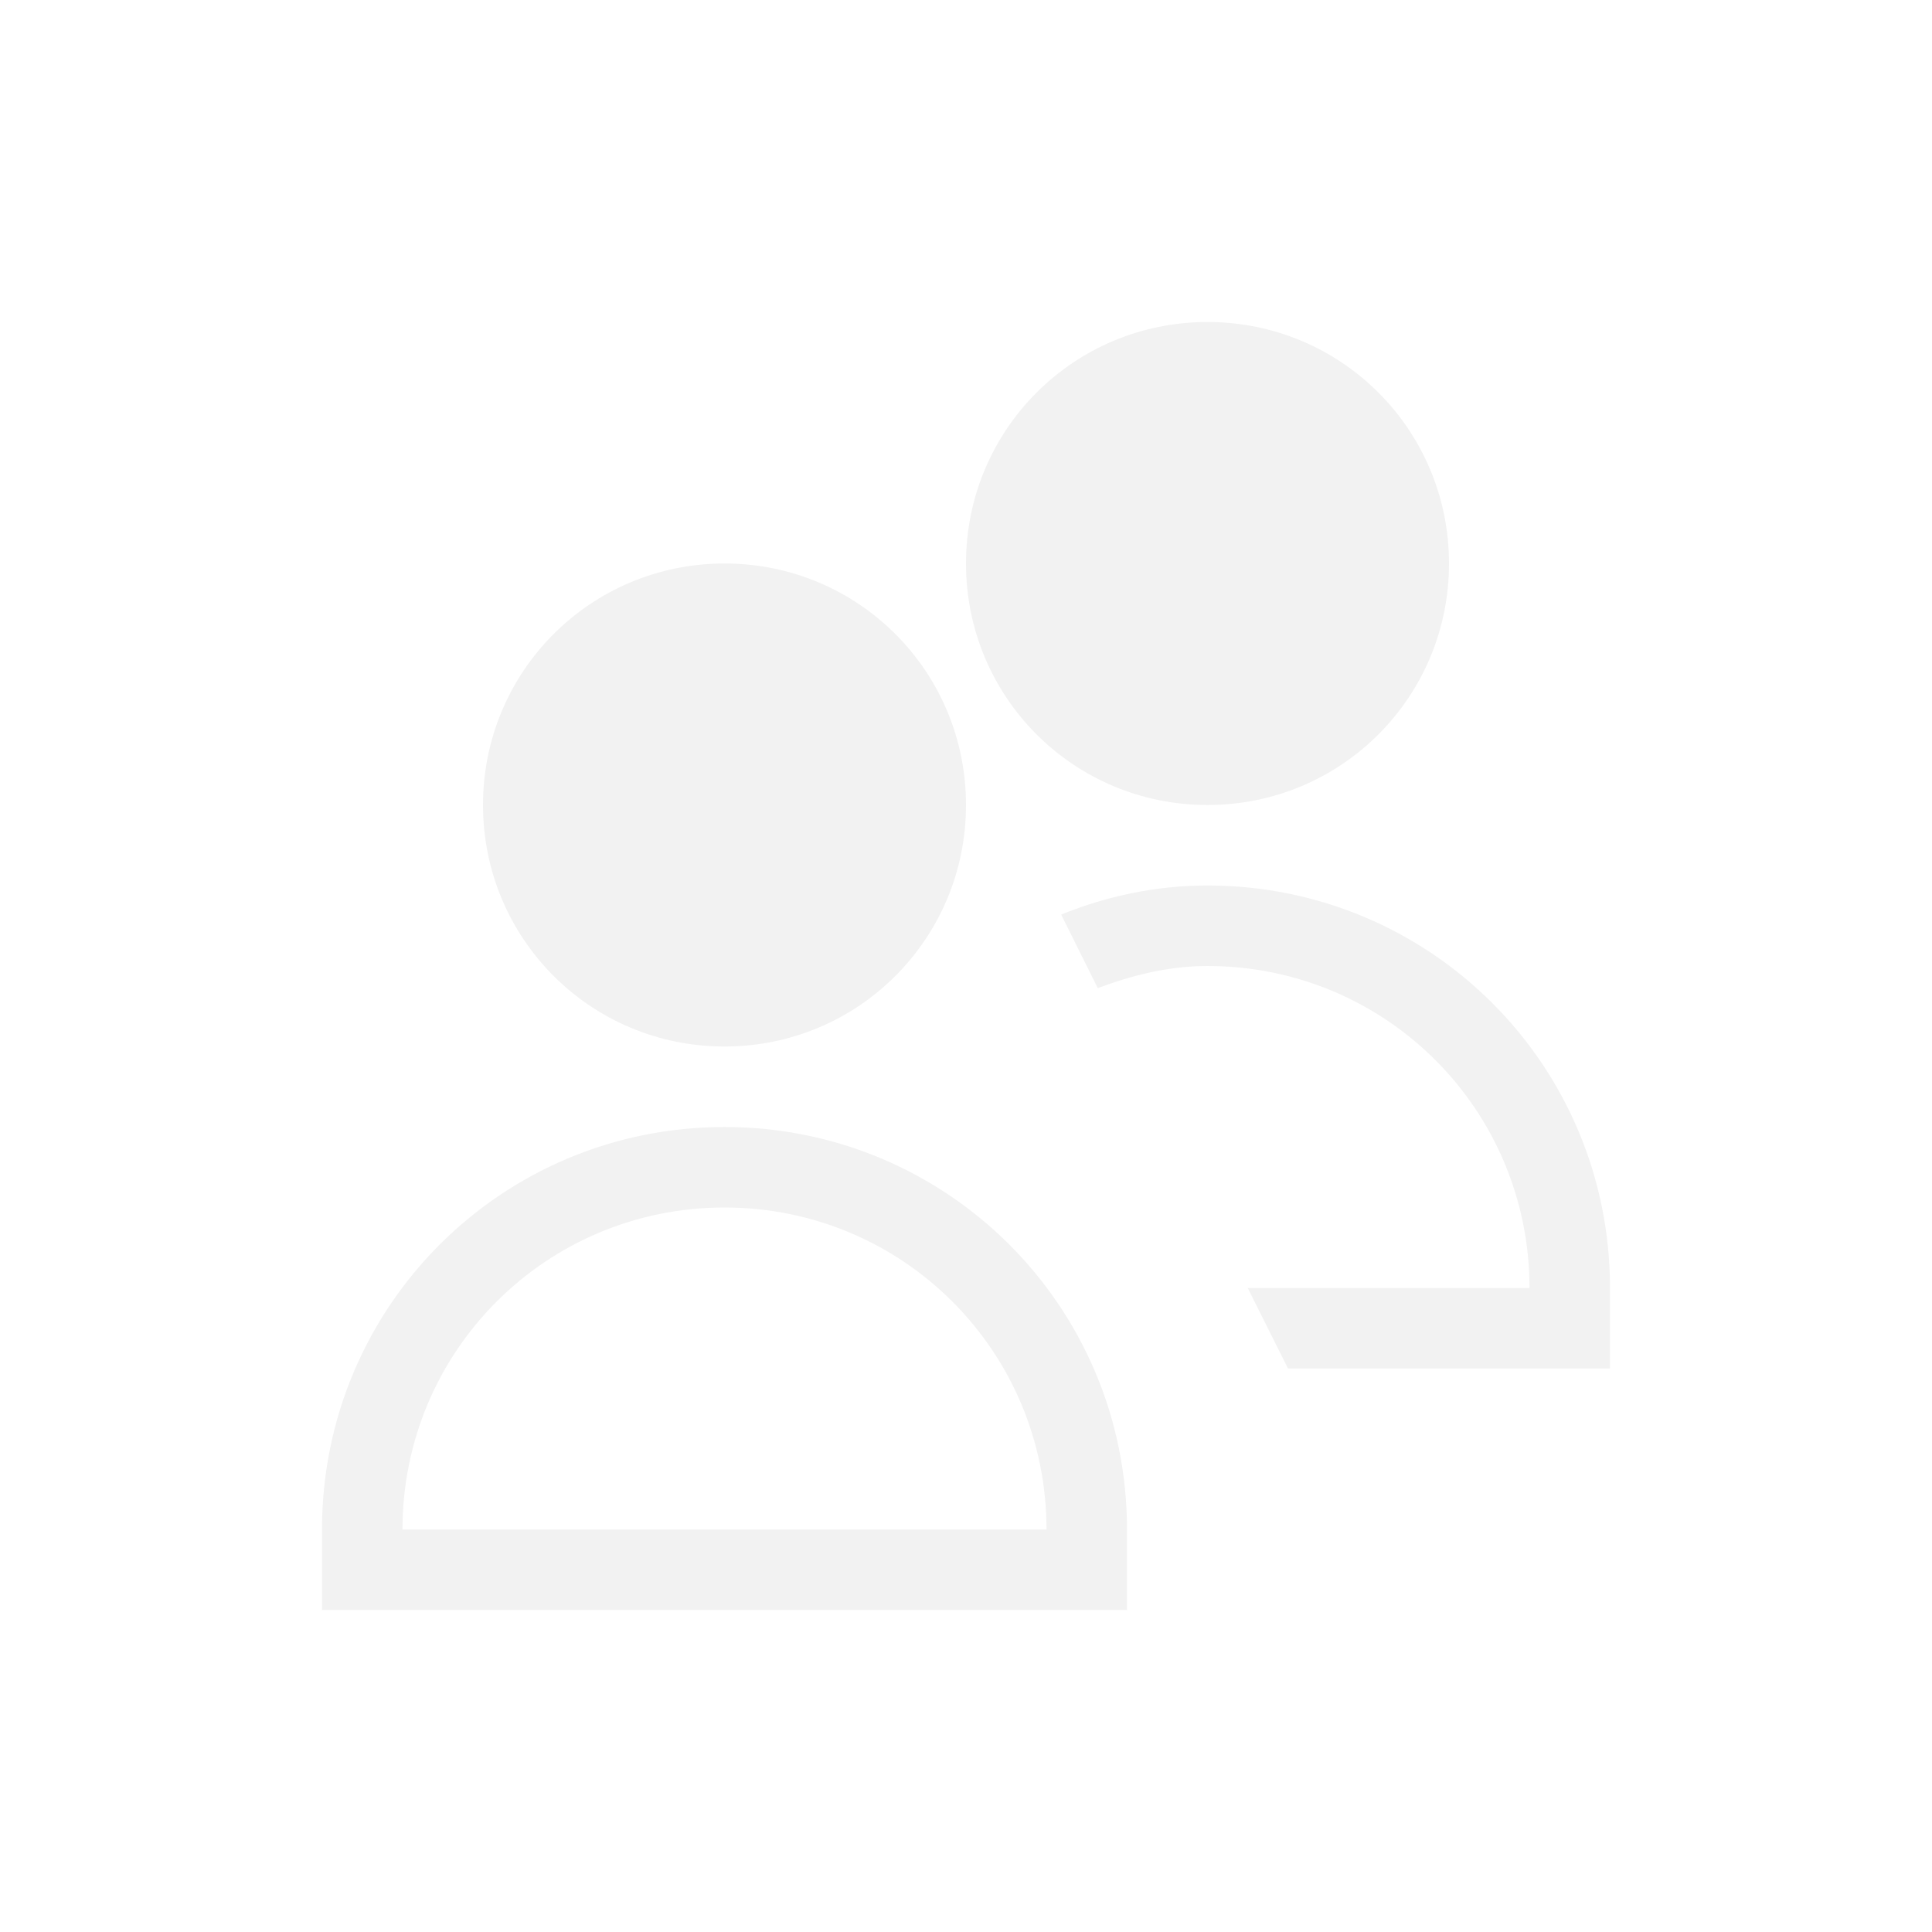
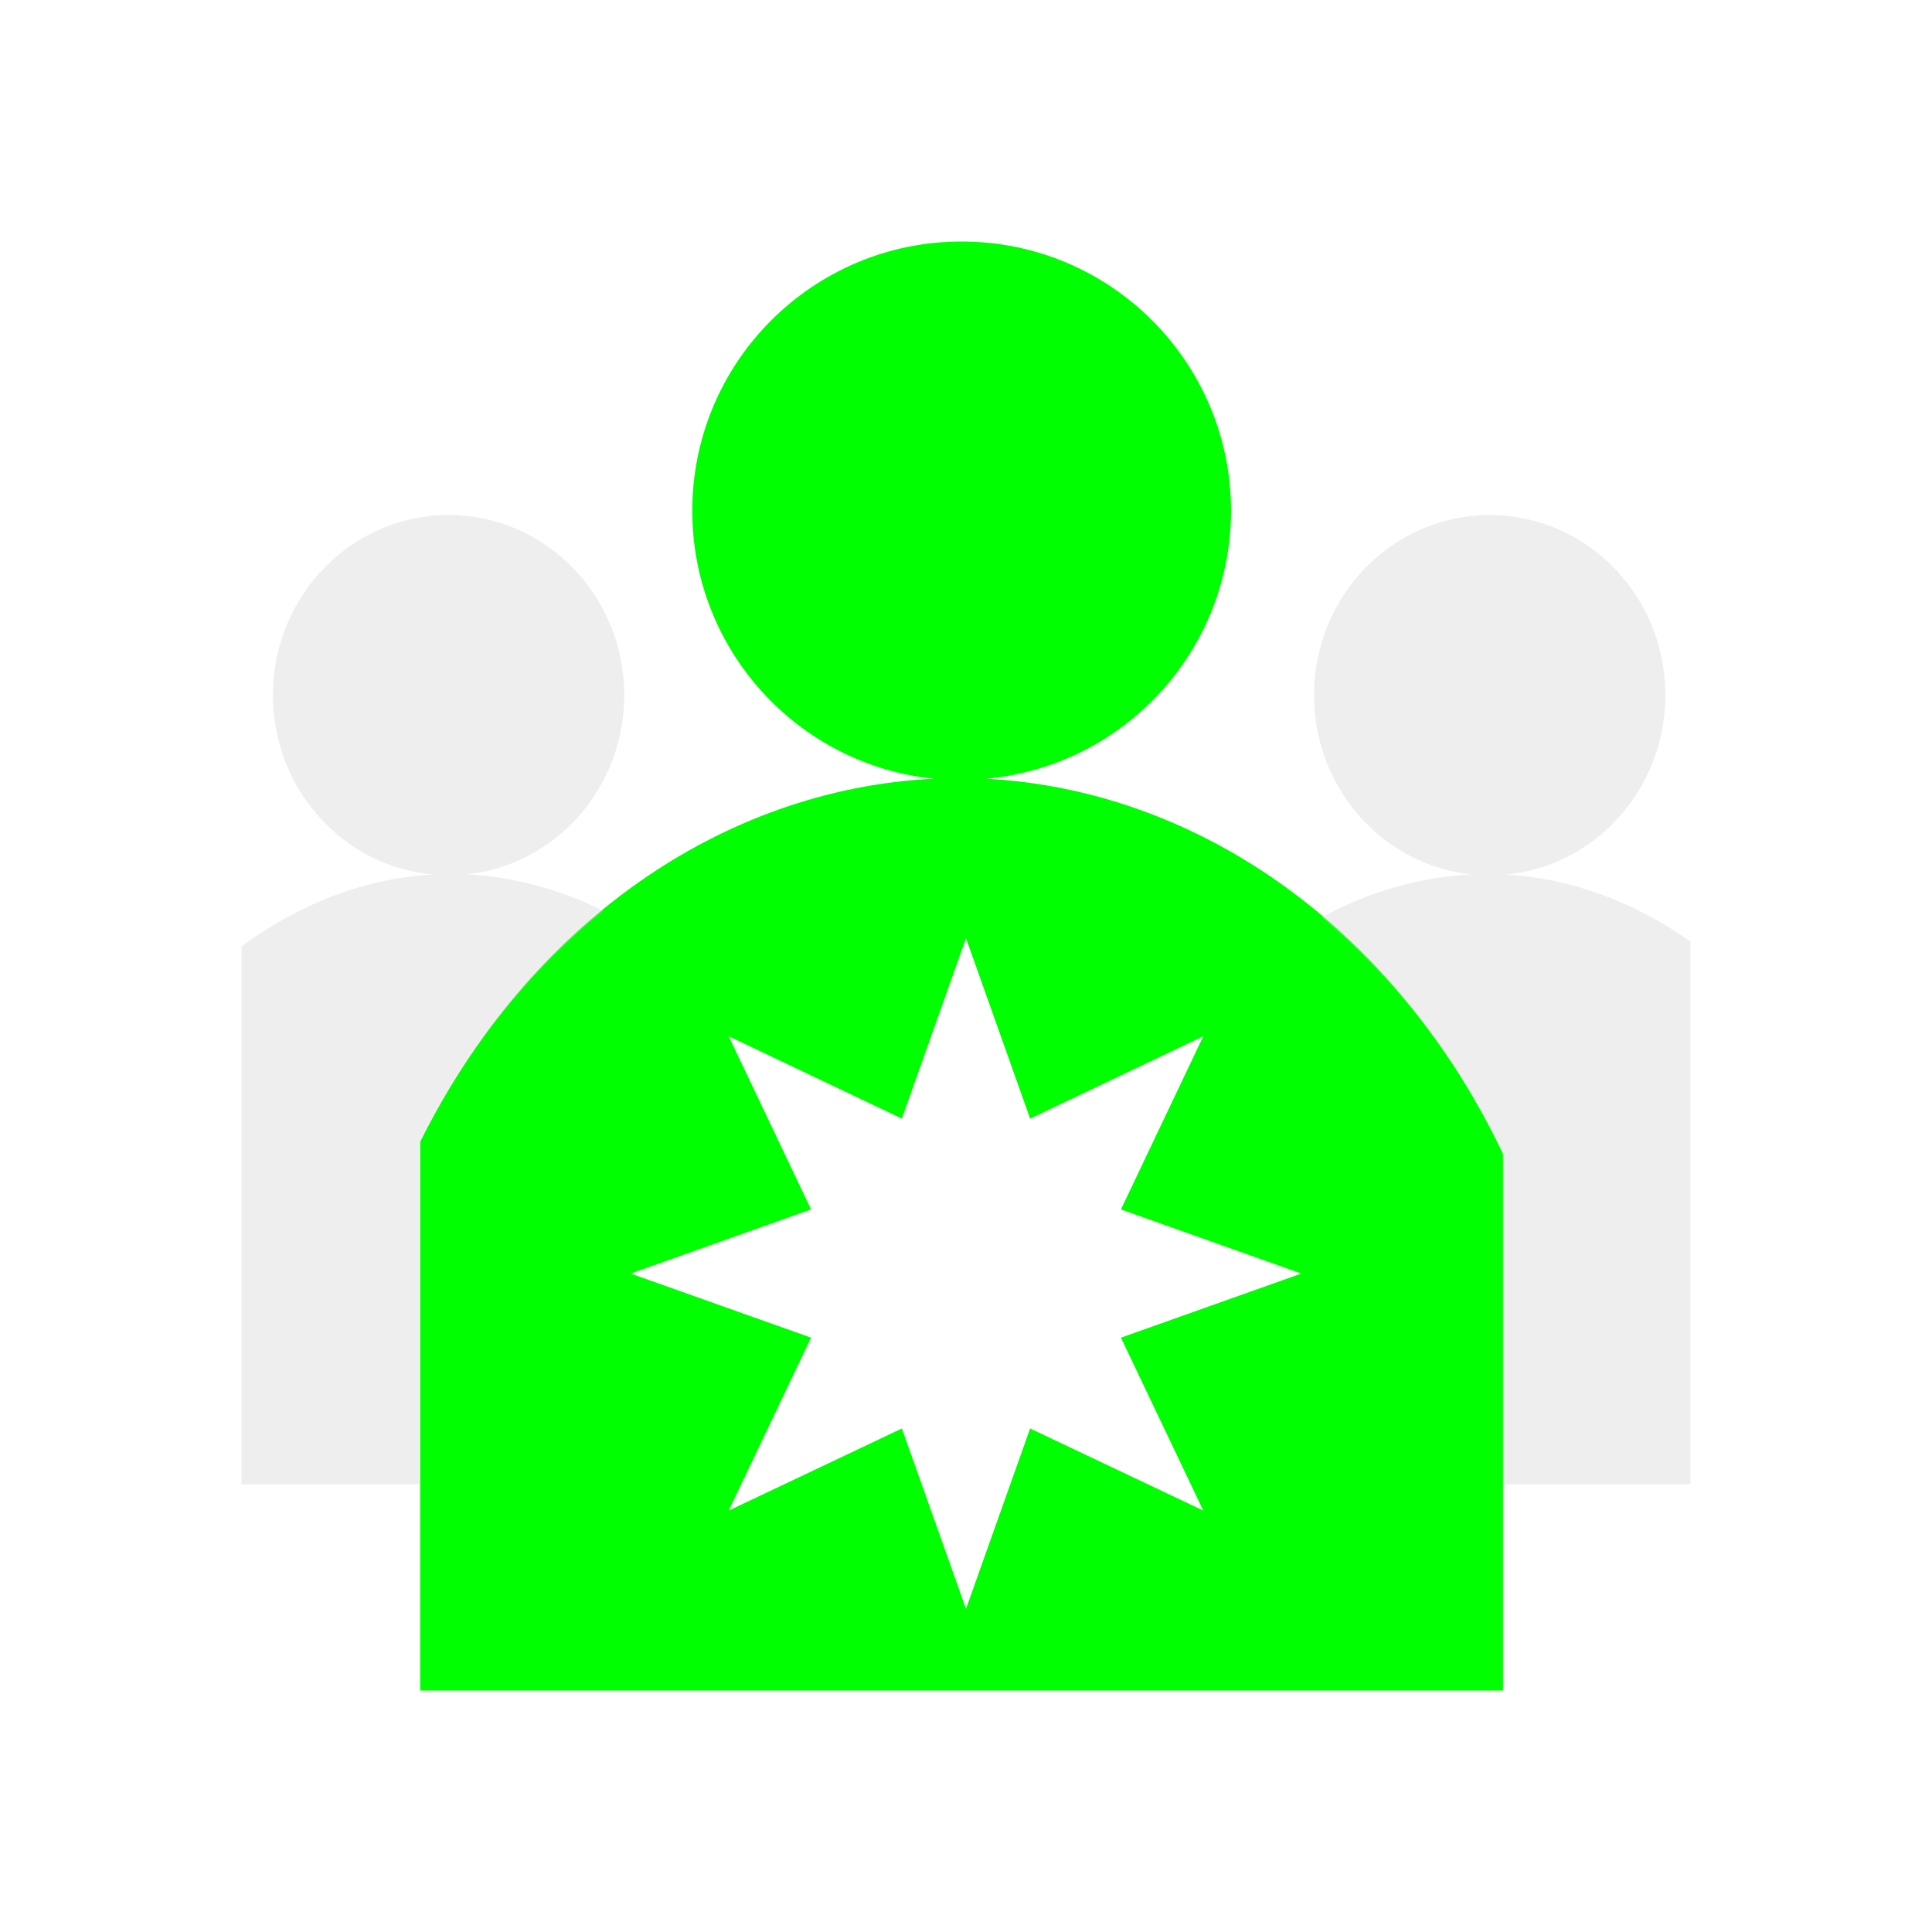
- <svg xmlns="http://www.w3.org/2000/svg" viewBox="0 0 24 24">
-   <defs id="defs3051">
-     <style type="text/css" id="current-color-scheme">
-       .ColorScheme-Text {
-         color:#f2f2f2;
-       }
-       </style>
-   </defs>
-   <path style="fill:currentColor;fill-opacity:1;stroke:none" d="M 15 4 C 13.338 4 12 5.338 12 7 C 12 8.662 13.338 10 15 10 C 16.662 10 18 8.662 18 7 C 18 5.338 16.662 4 15 4 z M 9 7 C 7.338 7 6 8.338 6 10 C 6 11.662 7.338 13 9 13 C 10.662 13 12 11.662 12 10 C 12 8.338 10.662 7 9 7 z M 15 11 C 14.354 11 13.744 11.134 13.182 11.361 L 13.637 12.275 C 14.065 12.115 14.514 12 15 12 C 17.216 12 19 13.784 19 16 L 15.5 16 L 16 17 L 20 17 L 20 16 C 20 13.23 17.77 11 15 11 z M 9 14 C 6.23 14 4 16.23 4 19 L 4 20 L 14 20 L 14 19 C 14 16.23 11.77 14 9 14 z M 9 15 C 11.216 15 13 16.784 13 19 L 5 19 C 5 16.784 6.784 15 9 15 z " class="ColorScheme-Text" />
+ <svg xmlns="http://www.w3.org/2000/svg" width="24" height="24" viewBox="0 0 24 24" version="1.1" id="main">
+   <defs id="ol-defs" />
+   <g id="g868" transform="scale(1.5)" style="stroke-width:0.667">
+     <path style="fill:none;stroke:none;stroke-width:0.667" d="M -5.5000004e-8,-4.9999999e-8 H 16 V 16 H -5.5000004e-8 Z" id="boundary" />
+     <path id="rect814" d="m 7.963,2 a 2.231,2.231 0 0 0 -2.23,2.23 2.231,2.231 0 0 0 1.996,2.219 C 5.977,6.537 4.375,7.657 3.48,9.455 V 14 H 12.447 V 9.555 C 11.567,7.707 9.947,6.545 8.168,6.449 A 2.231,2.231 0 0 0 10.195,4.23 2.231,2.231 0 0 0 7.963,2 Z M 8,7.77 8.531,9.264 9.965,8.582 9.283,10.016 10.777,10.547 9.283,11.078 9.965,12.51 8.531,11.83 8,13.324 7.469,11.83 6.035,12.51 6.717,11.078 5.223,10.547 6.717,10.016 6.035,8.582 7.469,9.264 Z" style="fill:#00ff00;stroke-width:1.755;stroke-linecap:square" />
+     <path id="path6" opacity=".355" fill="#d0d0d0" d="M 3.715,4.265 A 1.455,1.493 0 0 0 2.26,5.757 1.455,1.493 0 0 0 3.583,7.243 C 3.013,7.274 2.475,7.49 2,7.837 V 12.293 H 3.48 V 9.454 C 3.866,8.677 4.39,8.037 4.996,7.542 4.641,7.368 4.261,7.262 3.869,7.241 A 1.455,1.493 0 0 0 5.17,5.757 1.455,1.493 0 0 0 3.715,4.265 Z m 8.622,0 a 1.455,1.493 0 0 0 -1.455,1.493 1.455,1.493 0 0 0 1.302,1.484 c -0.433,0.022 -0.852,0.145 -1.238,0.354 0.605,0.51 1.125,1.167 1.502,1.959 V 12.293 H 14 V 7.797 C 13.538,7.473 13.018,7.273 12.469,7.243 A 1.455,1.493 0 0 0 13.792,5.757 1.455,1.493 0 0 0 12.337,4.265 Z" style="stroke-width:0.667" />
+   </g>
</svg>
